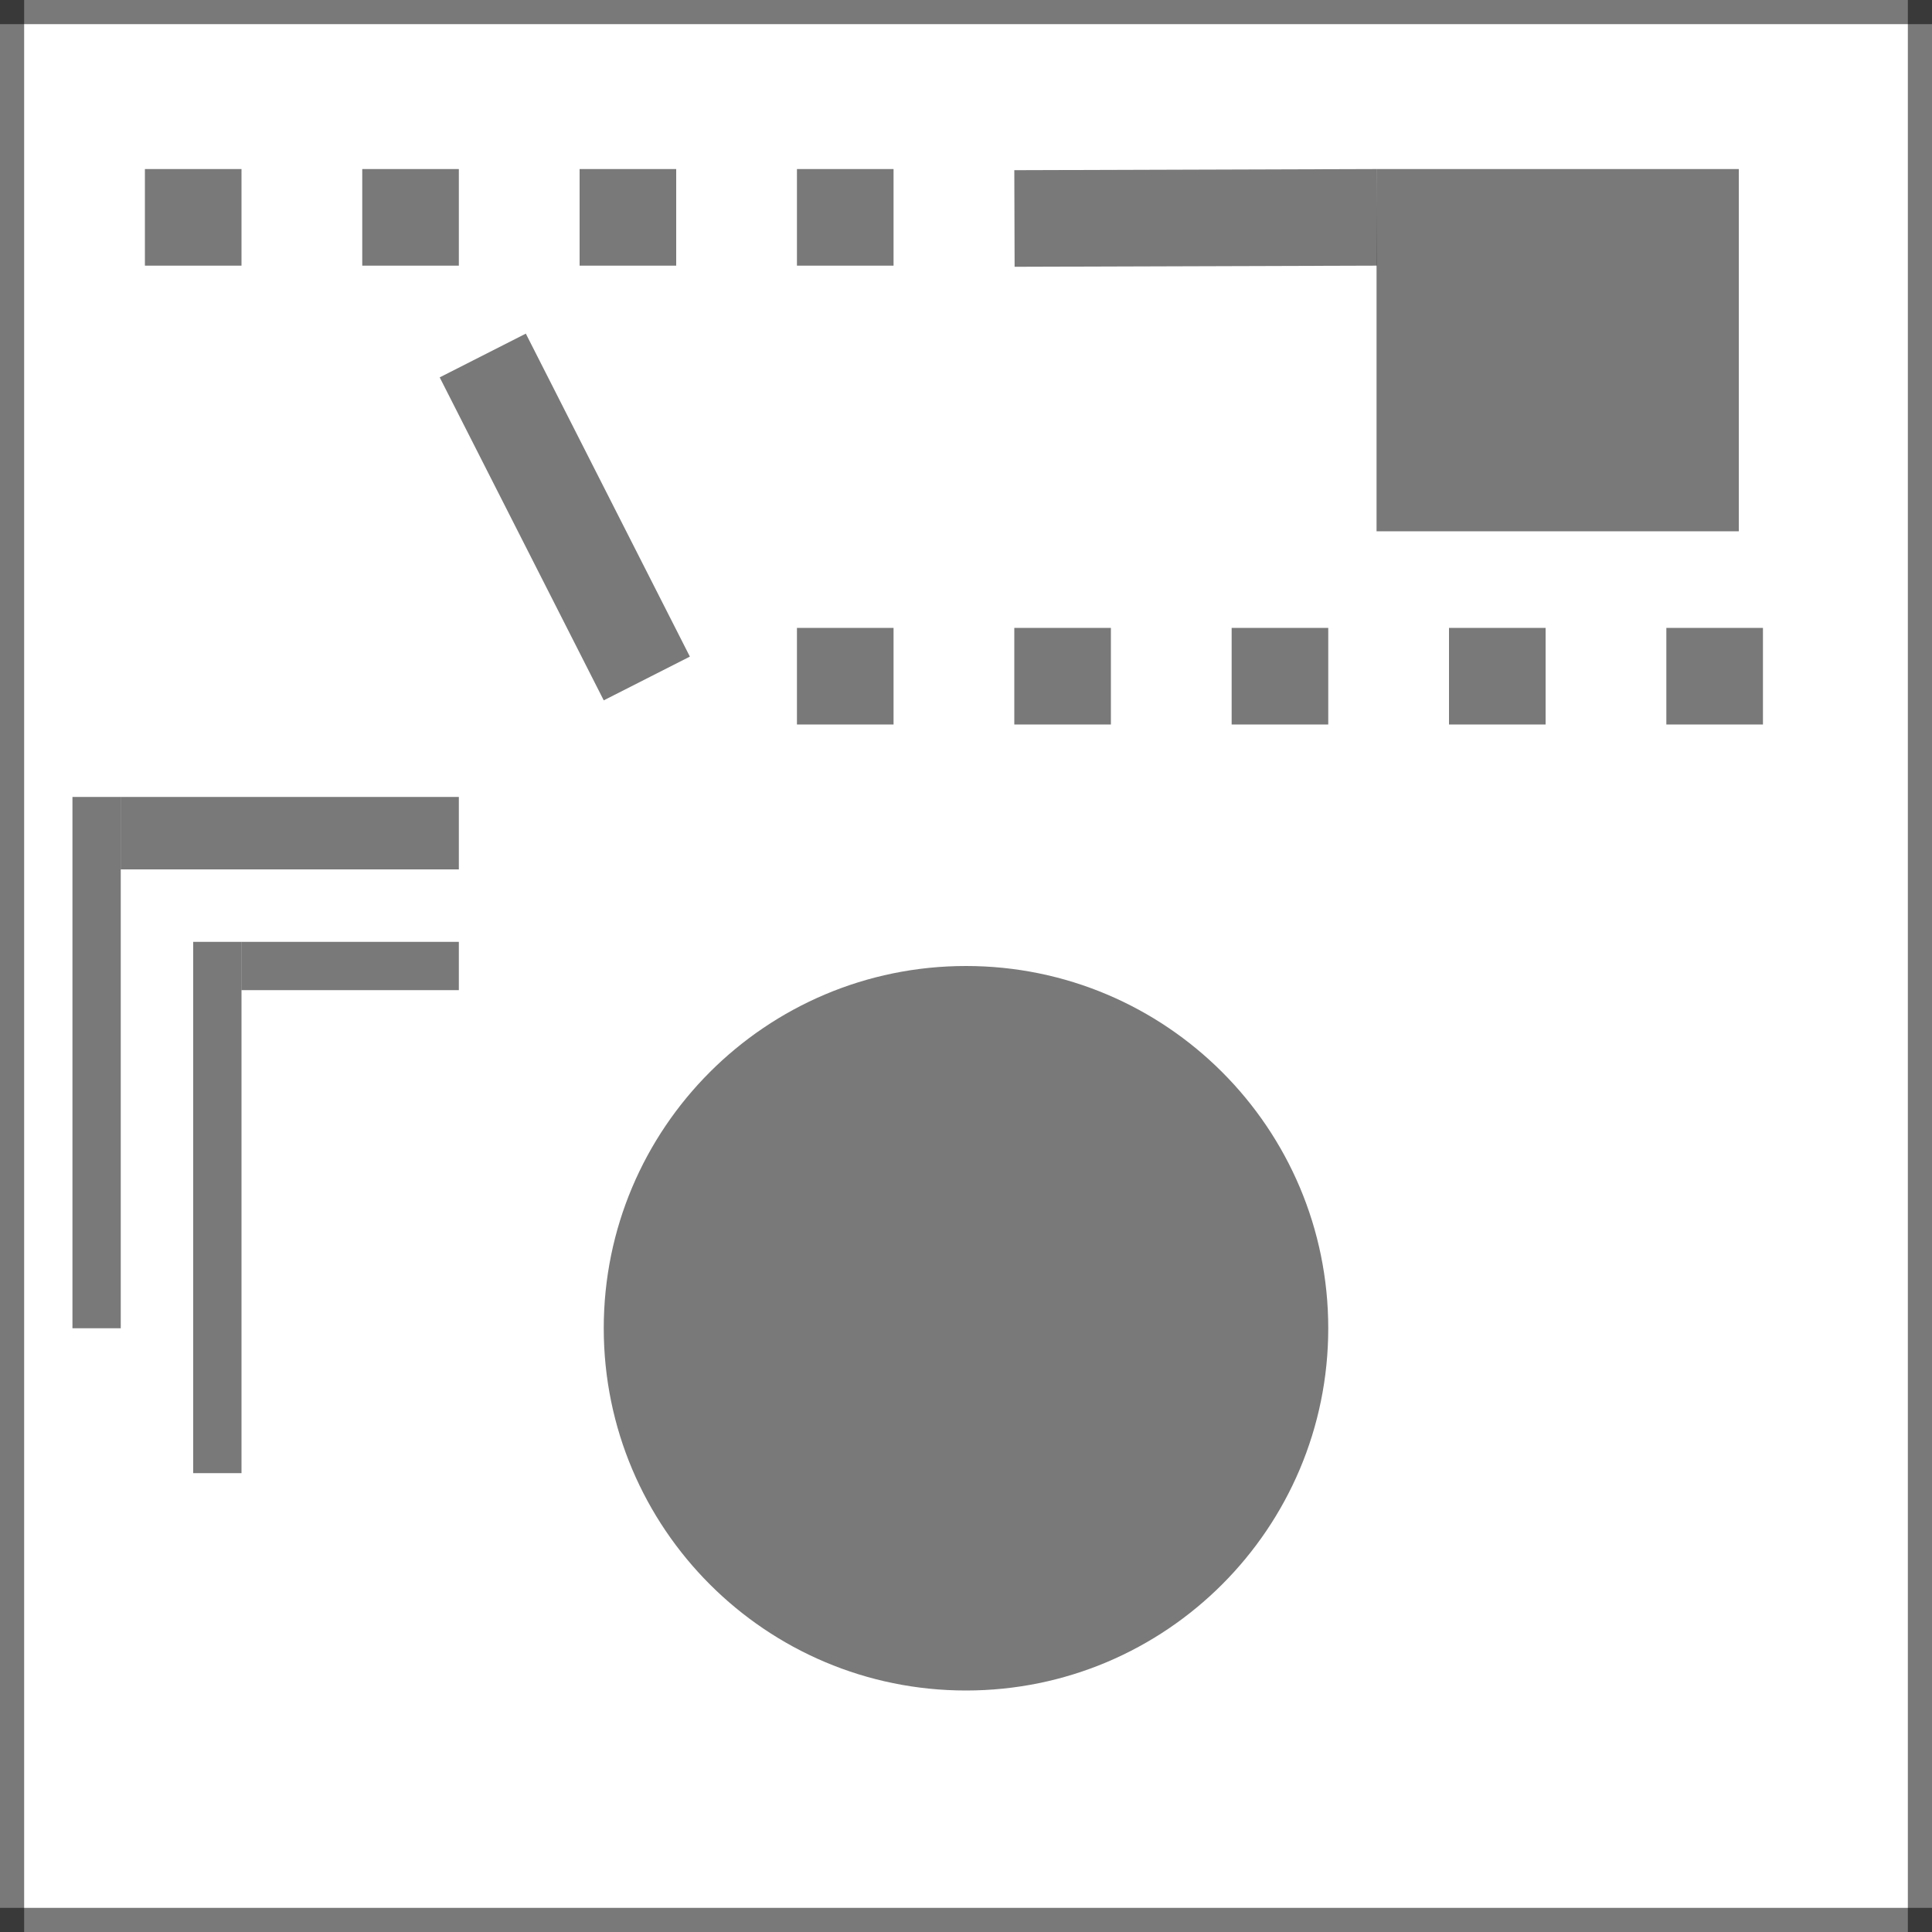
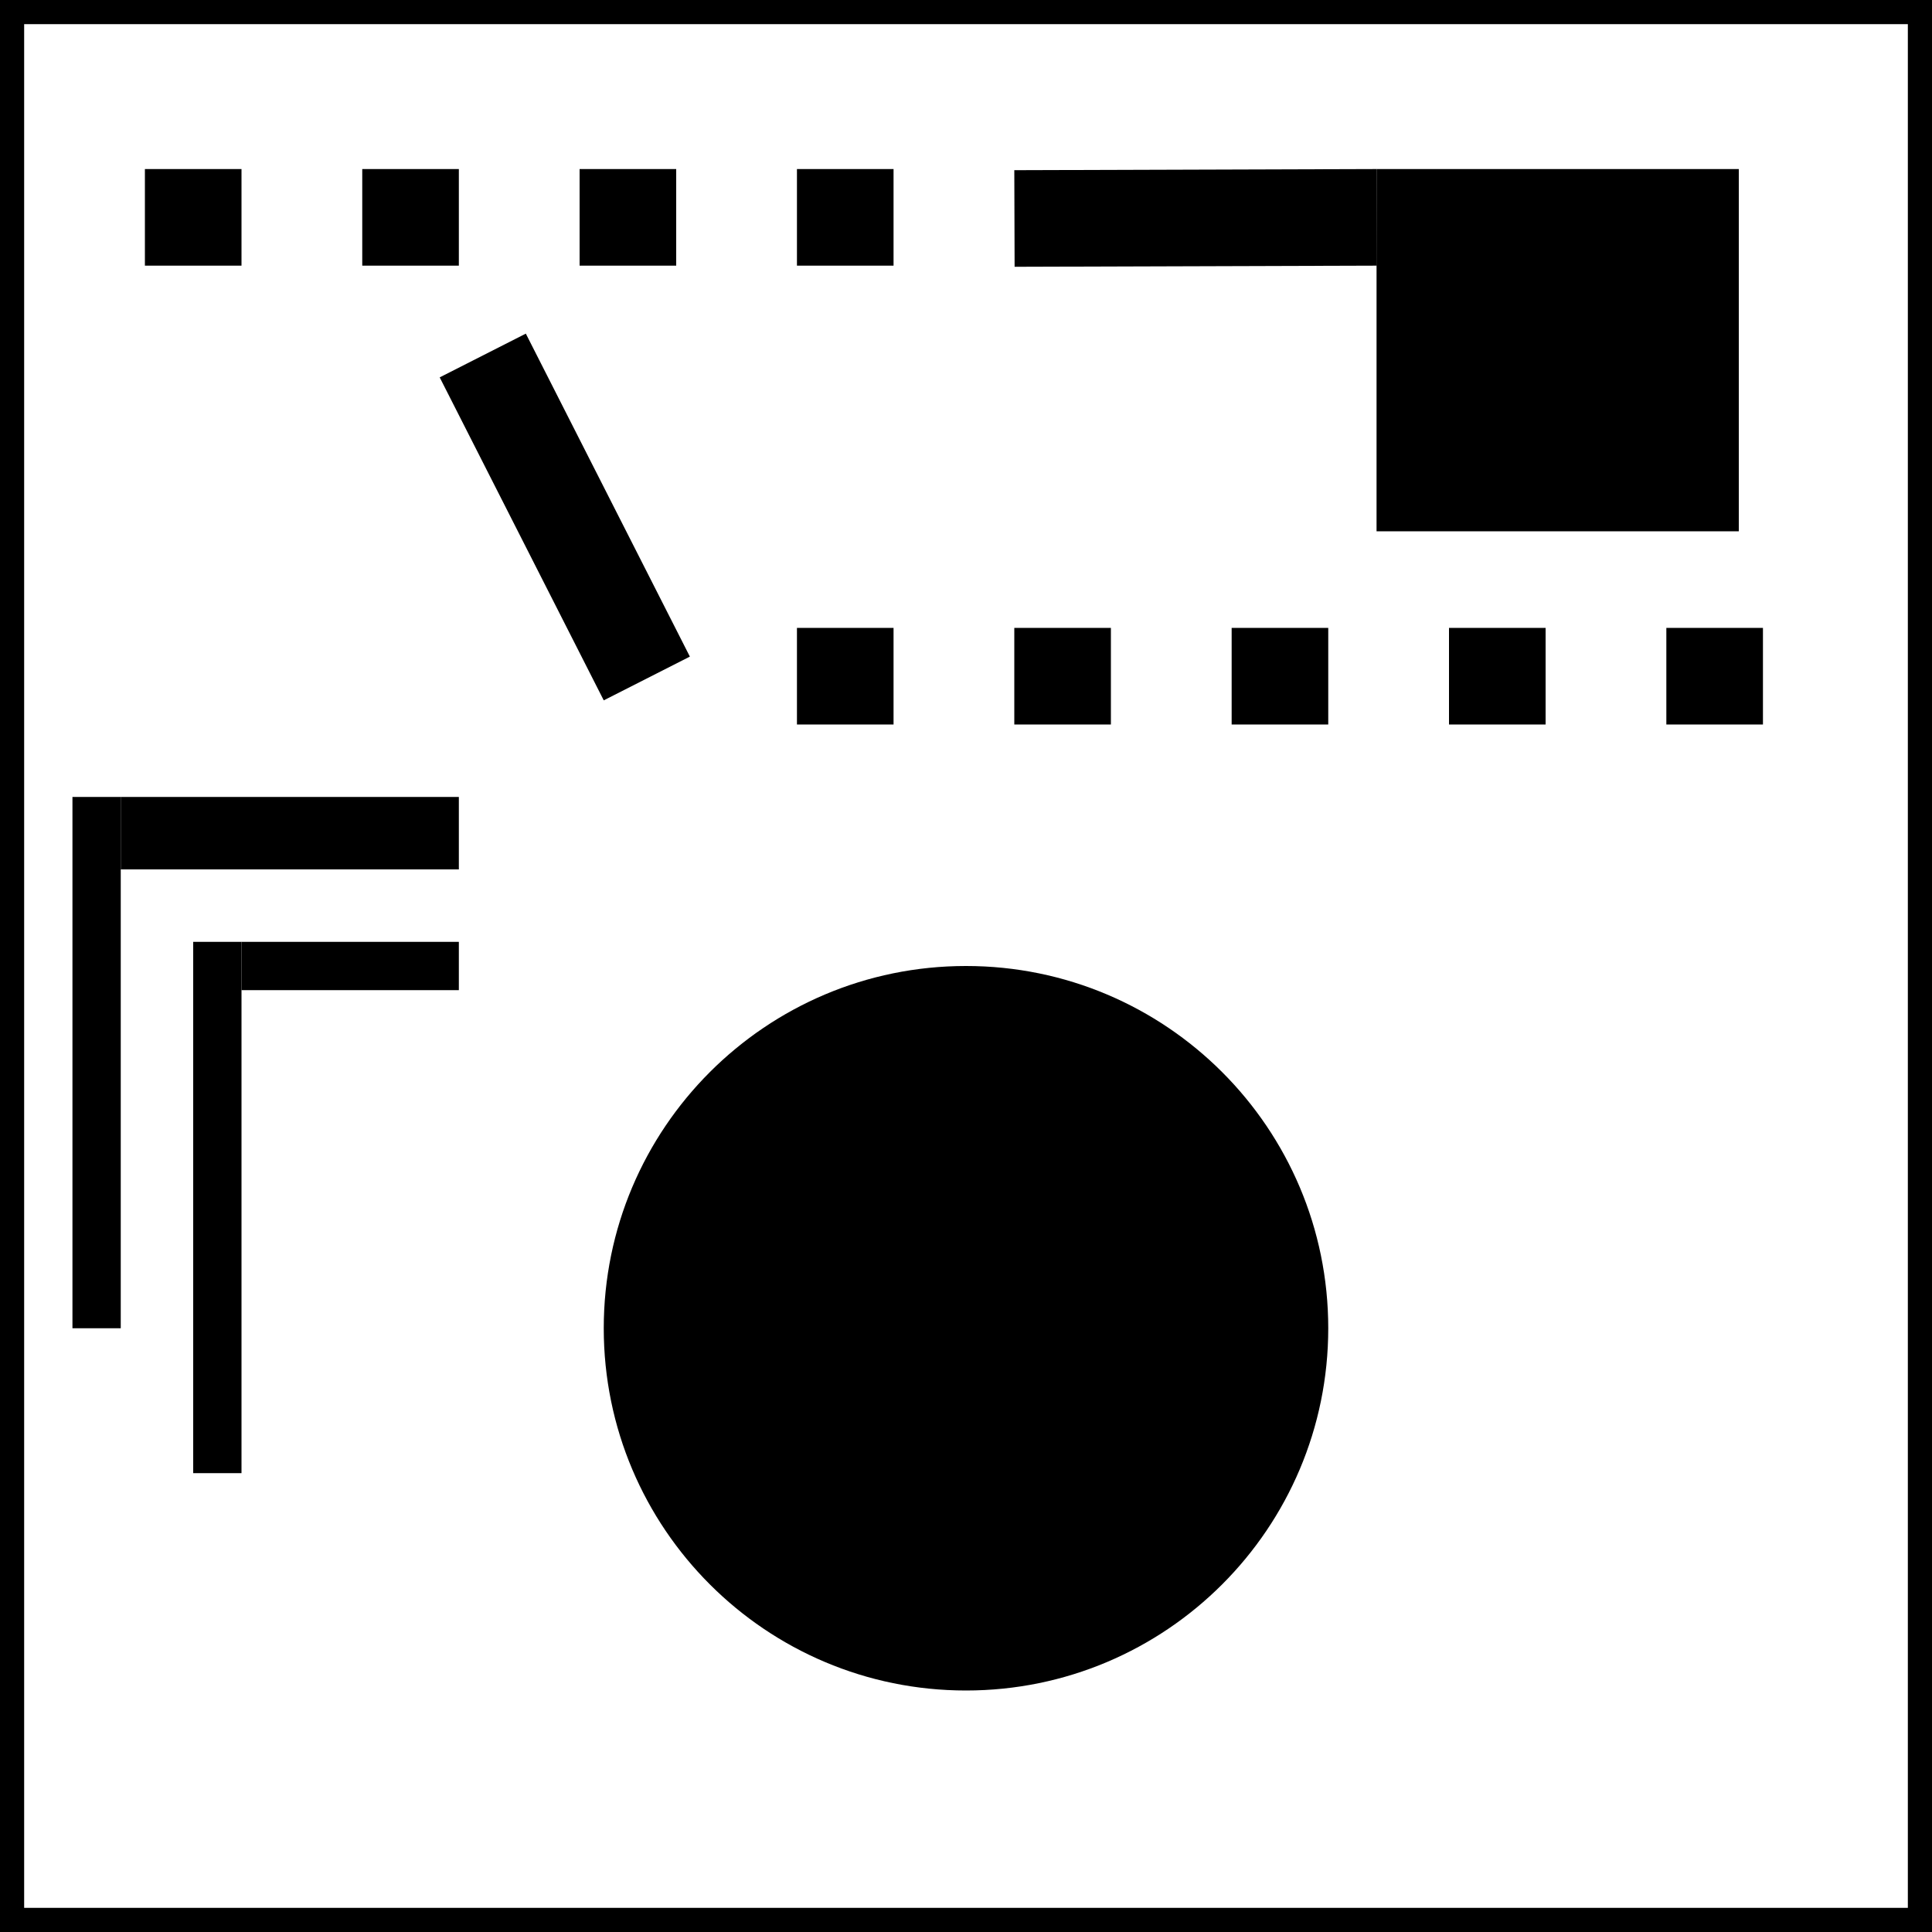
<svg xmlns="http://www.w3.org/2000/svg" width="800" height="800" id="svg2" version="1.1">
  <defs id="defs4">
    </defs>
  <g id="layer1" transform="translate(0,-252.3622)">
-     <rect style="color:#000000;fill:#000000;fill-opacity:0.525;fill-rule:nonzero;stroke:none;stroke-width:5;marker:none;visibility:visible;display:inline;overflow:visible;enable-background:accumulate" id="rect3045" width="10" height="800" x="0" y="252.362" />
-     <rect style="color:#000000;fill:#000000;fill-opacity:0.525;fill-rule:nonzero;stroke:none;stroke-width:5;marker:none;visibility:visible;display:inline;overflow:visible;enable-background:accumulate" id="rect3045-7" width="10" height="800" x="790" y="252.362" />
-     <rect style="color:#000000;fill:#000000;fill-opacity:0.525;fill-rule:nonzero;stroke:none;stroke-width:5;marker:none;visibility:visible;display:inline;overflow:visible;enable-background:accumulate" id="rect3072" width="800" height="10" x="0" y="790" transform="translate(0,252.3622)" />
-     <rect style="color:#000000;fill:#000000;fill-opacity:0.525;fill-rule:nonzero;stroke:none;stroke-width:5;marker:none;visibility:visible;display:inline;overflow:visible;enable-background:accumulate" id="rect3072-4" width="800" height="10" x="0" y="252.362" />
-     <rect style="color:#000000;fill:#000000;fill-opacity:0.525;fill-rule:nonzero;stroke:none;stroke-width:5;marker:none;visibility:visible;display:inline;overflow:visible;enable-background:accumulate" id="rect3113" width="40" height="40" x="60" y="322.362" />
-     <rect style="color:#000000;fill:#000000;fill-opacity:0.525;fill-rule:nonzero;stroke:none;stroke-width:5;marker:none;visibility:visible;display:inline;overflow:visible;enable-background:accumulate" id="rect3113-2" width="40" height="40" x="150" y="322.362" />
-     <rect style="color:#000000;fill:#000000;fill-opacity:0.525;fill-rule:nonzero;stroke:none;stroke-width:5;marker:none;visibility:visible;display:inline;overflow:visible;enable-background:accumulate" id="rect3113-5" width="40" height="40" x="240" y="322.362" />
-     <rect style="color:#000000;fill:#000000;fill-opacity:0.525;fill-rule:nonzero;stroke:none;stroke-width:5;marker:none;visibility:visible;display:inline;overflow:visible;enable-background:accumulate" id="rect3113-2-7" width="40" height="40" x="330" y="322.362" />
-     <rect style="color:#000000;fill:#000000;fill-opacity:0.525;fill-rule:nonzero;stroke:none;stroke-width:5;marker:none;visibility:visible;display:inline;overflow:visible;enable-background:accumulate" id="rect3113-9" width="40" height="40" x="420" y="512.362" />
-     <rect style="color:#000000;fill:#000000;fill-opacity:0.525;fill-rule:nonzero;stroke:none;stroke-width:5;marker:none;visibility:visible;display:inline;overflow:visible;enable-background:accumulate" id="rect3113-2-4" width="40" height="40" x="510" y="512.362" />
-     <rect style="color:#000000;fill:#000000;fill-opacity:0.525;fill-rule:nonzero;stroke:none;stroke-width:5;marker:none;visibility:visible;display:inline;overflow:visible;enable-background:accumulate" id="rect3113-5-5" width="40" height="40" x="600" y="512.362" />
-     <rect style="color:#000000;fill:#000000;fill-opacity:0.525;fill-rule:nonzero;stroke:none;stroke-width:5;marker:none;visibility:visible;display:inline;overflow:visible;enable-background:accumulate" id="rect3113-2-7-9" width="40" height="40" x="690" y="512.362" />
-     <rect style="color:#000000;fill:#000000;fill-opacity:0.525;fill-rule:nonzero;stroke:none;stroke-width:5;marker:none;visibility:visible;display:inline;overflow:visible;enable-background:accumulate" id="rect3113-2-7-3" width="40" height="40" x="330" y="512.362" />
-     <rect style="color:#000000;fill:#000000;fill-opacity:0.525;fill-rule:nonzero;stroke:none;stroke-width:5;marker:none;visibility:visible;display:inline;overflow:visible;enable-background:accumulate" id="rect3113-2-7-3-5" width="40" height="150" x="-22.719" y="446.775" transform="matrix(0.8915813,-0.4528607,0.4528607,0.8915813,0,0)" />
-     <rect style="color:#000000;fill:#000000;fill-opacity:0.525;fill-rule:nonzero;stroke:none;stroke-width:5;marker:none;visibility:visible;display:inline;overflow:visible;enable-background:accumulate" id="rect3113-2-7-3-5-7" width="40" height="150" x="-364.139" y="418.992" transform="matrix(-0.00311916,-0.9999951,0.9999951,-0.00311916,0,0)" />
-     <rect style="color:#000000;fill:#000000;fill-opacity:0.525;fill-rule:nonzero;stroke:none;stroke-width:5;marker:none;visibility:visible;display:inline;overflow:visible;enable-background:accumulate" id="rect3113-2-7-3-1" width="150" height="150" x="570" y="322.362" />
-     <path style="color:#000000;fill:#000000;fill-opacity:0.525;fill-rule:nonzero;stroke:none;stroke-width:5;marker:none;visibility:visible;display:inline;overflow:visible;enable-background:accumulate" id="path3275" d="m 610,565 a 155,155 0 1 1 -310,0 155,155 0 1 1 310,0 z" transform="matrix(0.9677419,0,0,0.9677419,-40.32258,255.588)" />
+     <rect style="color:#000000;fill:#000000;fill-opacity:1;fill-rule:nonzero;stroke:none;stroke-width:5;marker:none;visibility:visible;display:inline;overflow:visible;enable-background:accumulate" id="rect3045" width="10" height="800" x="0" y="252.362" />
+     <rect style="color:#000000;fill:#000000;fill-opacity:1;fill-rule:nonzero;stroke:none;stroke-width:5;marker:none;visibility:visible;display:inline;overflow:visible;enable-background:accumulate" id="rect3045-7" width="10" height="800" x="790" y="252.362" />
+     <rect style="color:#000000;fill:#000000;fill-opacity:1;fill-rule:nonzero;stroke:none;stroke-width:5;marker:none;visibility:visible;display:inline;overflow:visible;enable-background:accumulate" id="rect3072" width="800" height="10" x="0" y="790" transform="translate(0,252.3622)" />
+     <rect style="color:#000000;fill:#000000;fill-opacity:1;fill-rule:nonzero;stroke:none;stroke-width:5;marker:none;visibility:visible;display:inline;overflow:visible;enable-background:accumulate" id="rect3072-4" width="800" height="10" x="0" y="252.362" />
+     <rect style="color:#000000;fill:#000000;fill-opacity:1;fill-rule:nonzero;stroke:none;stroke-width:5;marker:none;visibility:visible;display:inline;overflow:visible;enable-background:accumulate" id="rect3113" width="40" height="40" x="60" y="322.362" />
+     <rect style="color:#000000;fill:#000000;fill-opacity:1;fill-rule:nonzero;stroke:none;stroke-width:5;marker:none;visibility:visible;display:inline;overflow:visible;enable-background:accumulate" id="rect3113-2" width="40" height="40" x="150" y="322.362" />
+     <rect style="color:#000000;fill:#000000;fill-opacity:1;fill-rule:nonzero;stroke:none;stroke-width:5;marker:none;visibility:visible;display:inline;overflow:visible;enable-background:accumulate" id="rect3113-5" width="40" height="40" x="240" y="322.362" />
+     <rect style="color:#000000;fill:#000000;fill-opacity:1;fill-rule:nonzero;stroke:none;stroke-width:5;marker:none;visibility:visible;display:inline;overflow:visible;enable-background:accumulate" id="rect3113-2-7" width="40" height="40" x="330" y="322.362" />
+     <rect style="color:#000000;fill:#000000;fill-opacity:1;fill-rule:nonzero;stroke:none;stroke-width:5;marker:none;visibility:visible;display:inline;overflow:visible;enable-background:accumulate" id="rect3113-9" width="40" height="40" x="420" y="512.362" />
+     <rect style="color:#000000;fill:#000000;fill-opacity:1;fill-rule:nonzero;stroke:none;stroke-width:5;marker:none;visibility:visible;display:inline;overflow:visible;enable-background:accumulate" id="rect3113-2-4" width="40" height="40" x="510" y="512.362" />
+     <rect style="color:#000000;fill:#000000;fill-opacity:1;fill-rule:nonzero;stroke:none;stroke-width:5;marker:none;visibility:visible;display:inline;overflow:visible;enable-background:accumulate" id="rect3113-5-5" width="40" height="40" x="600" y="512.362" />
+     <rect style="color:#000000;fill:#000000;fill-opacity:1;fill-rule:nonzero;stroke:none;stroke-width:5;marker:none;visibility:visible;display:inline;overflow:visible;enable-background:accumulate" id="rect3113-2-7-9" width="40" height="40" x="690" y="512.362" />
+     <rect style="color:#000000;fill:#000000;fill-opacity:1;fill-rule:nonzero;stroke:none;stroke-width:5;marker:none;visibility:visible;display:inline;overflow:visible;enable-background:accumulate" id="rect3113-2-7-3" width="40" height="40" x="330" y="512.362" />
+     <rect style="color:#000000;fill:#000000;fill-opacity:1;fill-rule:nonzero;stroke:none;stroke-width:5;marker:none;visibility:visible;display:inline;overflow:visible;enable-background:accumulate" id="rect3113-2-7-3-5" width="40" height="150" x="-22.719" y="446.775" transform="matrix(0.8915813,-0.4528607,0.4528607,0.8915813,0,0)" />
+     <rect style="color:#000000;fill:#000000;fill-opacity:1;fill-rule:nonzero;stroke:none;stroke-width:5;marker:none;visibility:visible;display:inline;overflow:visible;enable-background:accumulate" id="rect3113-2-7-3-5-7" width="40" height="150" x="-364.139" y="418.992" transform="matrix(-0.00311916,-0.9999951,0.9999951,-0.00311916,0,0)" />
+     <rect style="color:#000000;fill:#000000;fill-opacity:1;fill-rule:nonzero;stroke:none;stroke-width:5;marker:none;visibility:visible;display:inline;overflow:visible;enable-background:accumulate" id="rect3113-2-7-3-1" width="150" height="150" x="570" y="322.362" />
+     <path style="color:#000000;fill:#000000;fill-opacity:1;fill-rule:nonzero;stroke:none;stroke-width:5;marker:none;visibility:visible;display:inline;overflow:visible;enable-background:accumulate" id="path3275" d="m 610,565 a 155,155 0 1 1 -310,0 155,155 0 1 1 310,0 z" transform="matrix(0.9677419,0,0,0.9677419,-40.32258,255.588)" />
    <flowRoot xml:space="preserve" id="flowRoot3279" style="font-size:430px;font-style:normal;font-weight:normal;line-height:125%;letter-spacing:0px;word-spacing:0px;fill:#ffd42a;fill-opacity:1;stroke:none;font-family:Sans" transform="translate(17.25586,262.1233)">
      <flowRegion id="flowRegion3281">
        <rect id="rect3283" width="420" height="501.3" x="190" y="268.7" style="font-size:430px;fill:#ffd42a" />
      </flowRegion>
      <flowPara id="flowPara3285">☢</flowPara>
    </flowRoot>
-     <rect style="color:#000000;fill:#000000;fill-opacity:0.525;fill-rule:nonzero;stroke:none;stroke-width:5;marker:none;visibility:visible;display:inline;overflow:visible;enable-background:accumulate" id="rect3287" width="20" height="220" x="30" y="582.362" />
-     <rect style="color:#000000;fill:#000000;fill-opacity:0.525;fill-rule:nonzero;stroke:none;stroke-width:5;marker:none;visibility:visible;display:inline;overflow:visible;enable-background:accumulate" id="rect3289" width="140" height="30" x="50" y="582.362" />
-     <rect style="color:#000000;fill:#000000;fill-opacity:0.525;fill-rule:nonzero;stroke:none;stroke-width:5;marker:none;visibility:visible;display:inline;overflow:visible;enable-background:accumulate" id="rect3291" width="20" height="220" x="80" y="642.362" />
-     <rect style="color:#000000;fill:#000000;fill-opacity:0.525;fill-rule:nonzero;stroke:none;stroke-width:5;marker:none;visibility:visible;display:inline;overflow:visible;enable-background:accumulate" id="rect3293" width="90" height="20" x="100" y="390" transform="translate(0,252.3622)" />
+     <rect style="color:#000000;fill:#000000;fill-opacity:1;fill-rule:nonzero;stroke:none;stroke-width:5;marker:none;visibility:visible;display:inline;overflow:visible;enable-background:accumulate" id="rect3287" width="20" height="220" x="30" y="582.362" />
+     <rect style="color:#000000;fill:#000000;fill-opacity:1;fill-rule:nonzero;stroke:none;stroke-width:5;marker:none;visibility:visible;display:inline;overflow:visible;enable-background:accumulate" id="rect3289" width="140" height="30" x="50" y="582.362" />
+     <rect style="color:#000000;fill:#000000;fill-opacity:1;fill-rule:nonzero;stroke:none;stroke-width:5;marker:none;visibility:visible;display:inline;overflow:visible;enable-background:accumulate" id="rect3291" width="20" height="220" x="80" y="642.362" />
+     <rect style="color:#000000;fill:#000000;fill-opacity:1;fill-rule:nonzero;stroke:none;stroke-width:5;marker:none;visibility:visible;display:inline;overflow:visible;enable-background:accumulate" id="rect3293" width="90" height="20" x="100" y="390" transform="translate(0,252.3622)" />
  </g>
</svg>
